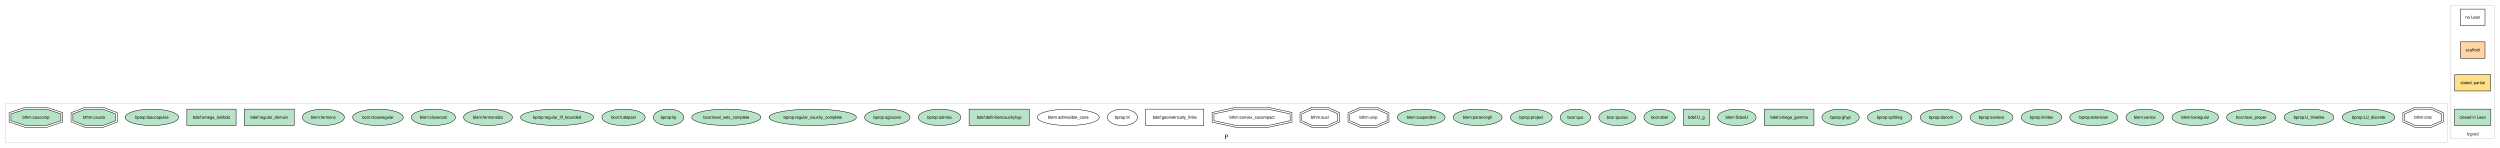
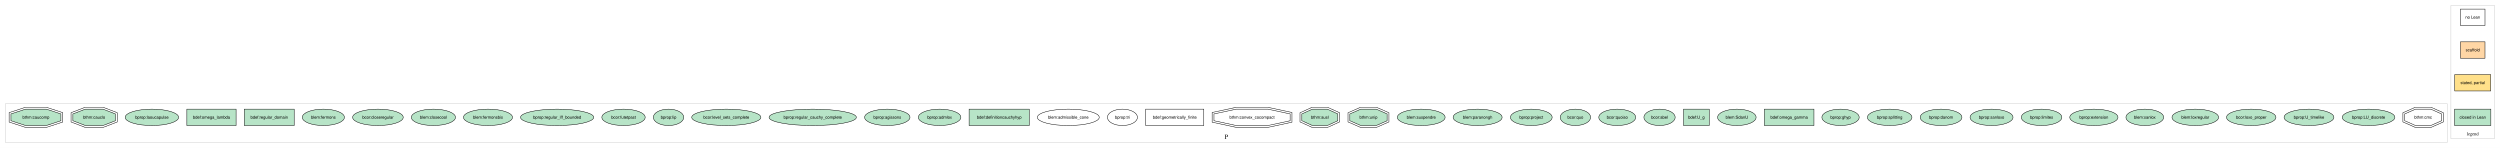
<svg xmlns="http://www.w3.org/2000/svg" width="5497pt" height="325pt" viewBox="0.00 0.00 5497.00 325.00">
  <g id="graph0" class="graph" transform="scale(1 1) rotate(0) translate(4 321.25)">
    <polygon fill="white" stroke="none" points="-4,4 -4,-321.25 5493,-321.25 5493,4 -4,4" />
    <g id="clust1" class="cluster">
      <polygon fill="none" stroke="#cccccc" points="8,-8 8,-93.25 5377,-93.25 5377,-8 8,-8" />
      <text xml:space="preserve" text-anchor="middle" x="2692.5" y="-15.95" font-family="Times,serif" font-size="14.00">P</text>
    </g>
    <g id="clust2" class="cluster">
      <polygon fill="none" stroke="#cccccc" points="5385,-16.5 5385,-309.25 5481,-309.25 5481,-16.5 5385,-16.5" />
      <text xml:space="preserve" text-anchor="middle" x="5433" y="-23.75" font-family="Times,serif" font-size="10.00">legend</text>
    </g>
    <g id="node1" class="node">
      <polygon fill="#b7e4c7" stroke="black" points="129.92,-55.79 129.92,-70.71 97.75,-81.25 52.25,-81.25 20.08,-70.71 20.08,-55.79 52.25,-45.25 97.75,-45.25 129.92,-55.79" />
      <polygon fill="none" stroke="black" points="133.92,-52.9 133.92,-73.6 98.39,-85.25 51.61,-85.25 16.08,-73.6 16.08,-52.9 51.61,-41.25 98.39,-41.25 133.92,-52.9" />
      <text xml:space="preserve" text-anchor="middle" x="75" y="-60.33" font-family="Helvetica,sans-Serif" font-size="9.00">bthm:caucomp</text>
    </g>
    <g id="node2" class="node">
      <polygon fill="#b7e4c7" stroke="black" points="249.75,-55.79 249.75,-70.71 222.37,-81.25 183.63,-81.25 156.25,-70.71 156.25,-55.79 183.63,-45.25 222.37,-45.25 249.75,-55.79" />
      <polygon fill="none" stroke="black" points="253.75,-53.05 253.75,-73.45 223.11,-85.25 182.89,-85.25 152.25,-73.45 152.25,-53.05 182.89,-41.25 223.11,-41.25 253.75,-53.05" />
      <text xml:space="preserve" text-anchor="middle" x="203" y="-60.33" font-family="Helvetica,sans-Serif" font-size="9.00">bthm:cauclo</text>
    </g>
    <g id="node3" class="node">
      <ellipse fill="#b7e4c7" stroke="black" cx="330" cy="-63.25" rx="58.73" ry="18" />
      <text xml:space="preserve" text-anchor="middle" x="330" y="-60.33" font-family="Helvetica,sans-Serif" font-size="9.00">bprop:laoucapulse</text>
    </g>
    <g id="node4" class="node">
      <polygon fill="#b7e4c7" stroke="black" points="515.12,-81.25 406.88,-81.25 406.88,-45.25 515.12,-45.25 515.12,-81.25" />
      <text xml:space="preserve" text-anchor="middle" x="461" y="-60.33" font-family="Helvetica,sans-Serif" font-size="9.00">bdef:omega_lambda</text>
    </g>
    <g id="node5" class="node">
      <polygon fill="#b7e4c7" stroke="black" points="642.88,-81.25 533.12,-81.25 533.12,-45.25 642.88,-45.25 642.88,-81.25" />
      <text xml:space="preserve" text-anchor="middle" x="588" y="-60.33" font-family="Helvetica,sans-Serif" font-size="9.00">bdef:regular_domain</text>
    </g>
    <g id="node6" class="node">
      <ellipse fill="#b7e4c7" stroke="black" cx="707" cy="-63.25" rx="46.3" ry="18" />
      <text xml:space="preserve" text-anchor="middle" x="707" y="-60.33" font-family="Helvetica,sans-Serif" font-size="9.00">blem:fermons</text>
    </g>
    <g id="node7" class="node">
      <ellipse fill="#b7e4c7" stroke="black" cx="827" cy="-63.25" rx="55.62" ry="18" />
      <text xml:space="preserve" text-anchor="middle" x="827" y="-60.33" font-family="Helvetica,sans-Serif" font-size="9.00">bcor:closeregular</text>
    </g>
    <g id="node8" class="node">
      <ellipse fill="#b7e4c7" stroke="black" cx="949" cy="-63.25" rx="48.52" ry="18" />
      <text xml:space="preserve" text-anchor="middle" x="949" y="-60.33" font-family="Helvetica,sans-Serif" font-size="9.00">blem:closecool</text>
    </g>
    <g id="node9" class="node">
      <ellipse fill="#b7e4c7" stroke="black" cx="1069" cy="-63.25" rx="53.84" ry="18" />
      <text xml:space="preserve" text-anchor="middle" x="1069" y="-60.33" font-family="Helvetica,sans-Serif" font-size="9.00">blem:fermonsbis</text>
    </g>
    <g id="node10" class="node">
      <ellipse fill="#b7e4c7" stroke="black" cx="1221" cy="-63.25" rx="80.47" ry="18" />
      <text xml:space="preserve" text-anchor="middle" x="1221" y="-60.33" font-family="Helvetica,sans-Serif" font-size="9.00">bprop:regular_iff_bounded</text>
    </g>
    <g id="node11" class="node">
      <ellipse fill="#b7e4c7" stroke="black" cx="1367" cy="-63.25" rx="47.63" ry="18" />
      <text xml:space="preserve" text-anchor="middle" x="1367" y="-60.33" font-family="Helvetica,sans-Serif" font-size="9.00">bcor:futetpast</text>
    </g>
    <g id="node12" class="node">
      <ellipse fill="#b7e4c7" stroke="black" cx="1466" cy="-63.25" rx="33.43" ry="18" />
      <text xml:space="preserve" text-anchor="middle" x="1466" y="-60.33" font-family="Helvetica,sans-Serif" font-size="9.00">bprop:lip</text>
    </g>
    <g id="node13" class="node">
      <ellipse fill="#b7e4c7" stroke="black" cx="1593" cy="-63.25" rx="76.03" ry="18" />
      <text xml:space="preserve" text-anchor="middle" x="1593" y="-60.33" font-family="Helvetica,sans-Serif" font-size="9.00">bcor:level_sets_complete</text>
    </g>
    <g id="node14" class="node">
      <ellipse fill="#b7e4c7" stroke="black" cx="1783" cy="-63.25" rx="96" ry="18" />
      <text xml:space="preserve" text-anchor="middle" x="1783" y="-60.33" font-family="Helvetica,sans-Serif" font-size="9.00">bprop:regular_cauchy_complete</text>
    </g>
    <g id="node15" class="node">
      <ellipse fill="#b7e4c7" stroke="black" cx="1947" cy="-63.25" rx="49.85" ry="18" />
      <text xml:space="preserve" text-anchor="middle" x="1947" y="-60.33" font-family="Helvetica,sans-Serif" font-size="9.00">bprop:agissons</text>
    </g>
    <g id="node16" class="node">
      <ellipse fill="#b7e4c7" stroke="black" cx="2062" cy="-63.25" rx="46.74" ry="18" />
      <text xml:space="preserve" text-anchor="middle" x="2062" y="-60.33" font-family="Helvetica,sans-Serif" font-size="9.00">bprop:admlox</text>
    </g>
    <g id="node17" class="node">
      <polygon fill="#b7e4c7" stroke="black" points="2259.12,-81.25 2126.88,-81.25 2126.88,-45.25 2259.12,-45.25 2259.12,-81.25" />
      <text xml:space="preserve" text-anchor="middle" x="2193" y="-60.33" font-family="Helvetica,sans-Serif" font-size="9.00">bdef:definitioncauchyhyp</text>
    </g>
    <g id="node18" class="node">
      <ellipse fill="#ffffff" stroke="black" cx="2345" cy="-63.25" rx="68.05" ry="18" />
      <text xml:space="preserve" text-anchor="middle" x="2345" y="-60.33" font-family="Helvetica,sans-Serif" font-size="9.00">blem:admissible_cone</text>
    </g>
    <g id="node19" class="node">
      <ellipse fill="#ffffff" stroke="black" cx="2464" cy="-63.25" rx="32.99" ry="18" />
      <text xml:space="preserve" text-anchor="middle" x="2464" y="-60.33" font-family="Helvetica,sans-Serif" font-size="9.00">bprop:tri</text>
    </g>
    <g id="node20" class="node">
      <polygon fill="#ffffff" stroke="black" points="2642.88,-81.25 2515.12,-81.25 2515.12,-45.25 2642.88,-45.25 2642.88,-81.25" />
      <text xml:space="preserve" text-anchor="middle" x="2579" y="-60.33" font-family="Helvetica,sans-Serif" font-size="9.00">bdef:geometrically_finite</text>
    </g>
    <g id="node21" class="node">
      <polygon fill="#ffffff" stroke="black" points="2832.74,-55.79 2832.74,-70.71 2783.69,-81.25 2714.31,-81.25 2665.26,-70.71 2665.26,-55.79 2714.31,-45.25 2783.69,-45.25 2832.74,-55.79" />
      <polygon fill="none" stroke="black" points="2836.74,-52.56 2836.74,-73.94 2784.11,-85.25 2713.89,-85.25 2661.26,-73.94 2661.26,-52.56 2713.89,-41.25 2784.11,-41.25 2836.74,-52.56" />
      <text xml:space="preserve" text-anchor="middle" x="2749" y="-60.33" font-family="Helvetica,sans-Serif" font-size="9.00">bthm:convex_cocompact</text>
    </g>
    <g id="node22" class="node">
-       <polygon fill="#ffffff" stroke="black" points="2937.55,-55.79 2937.55,-70.71 2914.38,-81.25 2881.62,-81.25 2858.45,-70.71 2858.45,-55.79 2881.62,-45.25 2914.38,-45.25 2937.55,-55.79" />
+       <polygon fill="#b7e4c7" stroke="black" points="2937.55,-55.79 2937.55,-70.71 2914.38,-81.25 2881.62,-81.25 2858.45,-70.71 2858.45,-55.79 2881.62,-45.25 2914.38,-45.25 2937.55,-55.79" />
      <polygon fill="none" stroke="black" points="2941.55,-53.22 2941.55,-73.28 2915.25,-85.25 2880.75,-85.25 2854.45,-73.28 2854.45,-53.22 2880.75,-41.25 2915.25,-41.25 2941.55,-53.22" />
      <text xml:space="preserve" text-anchor="middle" x="2898" y="-60.33" font-family="Helvetica,sans-Serif" font-size="9.00">bthm:ausl</text>
    </g>
    <g id="node23" class="node">
-       <polygon fill="#ffffff" stroke="black" points="3045.99,-55.79 3045.99,-70.71 3021.98,-81.25 2988.02,-81.25 2964.01,-70.71 2964.01,-55.79 2988.02,-45.25 3021.98,-45.25 3045.99,-55.79" />
+       <polygon fill="#b7e4c7" stroke="black" points="3045.99,-55.79 3045.99,-70.71 3021.98,-81.25 2988.02,-81.25 2964.01,-70.71 2964.01,-55.79 2988.02,-45.25 3021.98,-45.25 3045.99,-55.79" />
      <polygon fill="none" stroke="black" points="3049.99,-53.18 3049.99,-73.32 3022.82,-85.25 2987.18,-85.25 2960.01,-73.32 2960.01,-53.18 2987.18,-41.25 3022.82,-41.25 3049.99,-53.18" />
      <text xml:space="preserve" text-anchor="middle" x="3005" y="-60.33" font-family="Helvetica,sans-Serif" font-size="9.00">bthm:unip</text>
    </g>
    <g id="node24" class="node">
      <ellipse fill="#b7e4c7" stroke="black" cx="3121" cy="-63.25" rx="52.51" ry="18" />
      <text xml:space="preserve" text-anchor="middle" x="3121" y="-60.33" font-family="Helvetica,sans-Serif" font-size="9.00">blem:suspendre</text>
    </g>
    <g id="node25" class="node">
      <ellipse fill="#b7e4c7" stroke="black" cx="3245" cy="-63.25" rx="53.84" ry="18" />
      <text xml:space="preserve" text-anchor="middle" x="3245" y="-60.33" font-family="Helvetica,sans-Serif" font-size="9.00">blem:paranongh</text>
    </g>
    <g id="node26" class="node">
      <ellipse fill="#b7e4c7" stroke="black" cx="3363" cy="-63.25" rx="45.86" ry="18" />
      <text xml:space="preserve" text-anchor="middle" x="3363" y="-60.33" font-family="Helvetica,sans-Serif" font-size="9.00">bprop:project</text>
    </g>
    <g id="node27" class="node">
      <ellipse fill="#b7e4c7" stroke="black" cx="3460" cy="-63.25" rx="33.43" ry="18" />
      <text xml:space="preserve" text-anchor="middle" x="3460" y="-60.33" font-family="Helvetica,sans-Serif" font-size="9.00">bcor:quo</text>
    </g>
    <g id="node28" class="node">
      <ellipse fill="#b7e4c7" stroke="black" cx="3552" cy="-63.25" rx="40.53" ry="18" />
      <text xml:space="preserve" text-anchor="middle" x="3552" y="-60.33" font-family="Helvetica,sans-Serif" font-size="9.00">bcor:quoiso</text>
    </g>
    <g id="node29" class="node">
      <ellipse fill="#b7e4c7" stroke="black" cx="3645" cy="-63.25" rx="34.32" ry="18" />
      <text xml:space="preserve" text-anchor="middle" x="3645" y="-60.33" font-family="Helvetica,sans-Serif" font-size="9.00">bcor:abel</text>
    </g>
    <g id="node30" class="node">
      <polygon fill="#b7e4c7" stroke="black" points="3754.25,-81.25 3697.75,-81.25 3697.75,-45.25 3754.25,-45.25 3754.25,-81.25" />
      <text xml:space="preserve" text-anchor="middle" x="3726" y="-60.33" font-family="Helvetica,sans-Serif" font-size="9.00">bdef:U_g</text>
    </g>
    <g id="node31" class="node">
      <ellipse fill="#b7e4c7" stroke="black" cx="3815" cy="-63.25" rx="42.31" ry="18" />
      <text xml:space="preserve" text-anchor="middle" x="3815" y="-60.33" font-family="Helvetica,sans-Serif" font-size="9.00">blem:SdanU</text>
    </g>
    <g id="node32" class="node">
      <polygon fill="#b7e4c7" stroke="black" points="3984.5,-81.25 3875.5,-81.25 3875.5,-45.25 3984.5,-45.25 3984.5,-81.25" />
      <text xml:space="preserve" text-anchor="middle" x="3930" y="-60.33" font-family="Helvetica,sans-Serif" font-size="9.00">bdef:omega_gamma</text>
    </g>
    <g id="node33" class="node">
      <ellipse fill="#b7e4c7" stroke="black" cx="4043" cy="-63.25" rx="40.97" ry="18" />
      <text xml:space="preserve" text-anchor="middle" x="4043" y="-60.33" font-family="Helvetica,sans-Serif" font-size="9.00">bprop:ghyp</text>
    </g>
    <g id="node34" class="node">
      <ellipse fill="#b7e4c7" stroke="black" cx="4151" cy="-63.25" rx="48.96" ry="18" />
      <text xml:space="preserve" text-anchor="middle" x="4151" y="-60.33" font-family="Helvetica,sans-Serif" font-size="9.00">bprop:splitting</text>
    </g>
    <g id="node35" class="node">
      <ellipse fill="#b7e4c7" stroke="black" cx="4264" cy="-63.25" rx="45.86" ry="18" />
      <text xml:space="preserve" text-anchor="middle" x="4264" y="-60.33" font-family="Helvetica,sans-Serif" font-size="9.00">bprop:danom</text>
    </g>
    <g id="node36" class="node">
      <ellipse fill="#b7e4c7" stroke="black" cx="4375" cy="-63.25" rx="47.19" ry="18" />
      <text xml:space="preserve" text-anchor="middle" x="4375" y="-60.33" font-family="Helvetica,sans-Serif" font-size="9.00">bprop:sanloxo</text>
    </g>
    <g id="node37" class="node">
      <ellipse fill="#b7e4c7" stroke="black" cx="4485" cy="-63.25" rx="44.53" ry="18" />
      <text xml:space="preserve" text-anchor="middle" x="4485" y="-60.33" font-family="Helvetica,sans-Serif" font-size="9.00">bprop:limites</text>
    </g>
    <g id="node38" class="node">
      <ellipse fill="#b7e4c7" stroke="black" cx="4600" cy="-63.25" rx="52.96" ry="18" />
      <text xml:space="preserve" text-anchor="middle" x="4600" y="-60.33" font-family="Helvetica,sans-Serif" font-size="9.00">bprop:extension</text>
    </g>
    <g id="node39" class="node">
      <ellipse fill="#b7e4c7" stroke="black" cx="4712" cy="-63.25" rx="41.42" ry="18" />
      <text xml:space="preserve" text-anchor="middle" x="4712" y="-60.33" font-family="Helvetica,sans-Serif" font-size="9.00">blem:sanlox</text>
    </g>
    <g id="node40" class="node">
      <ellipse fill="#b7e4c7" stroke="black" cx="4823" cy="-63.25" rx="51.18" ry="18" />
      <text xml:space="preserve" text-anchor="middle" x="4823" y="-60.33" font-family="Helvetica,sans-Serif" font-size="9.00">blem:loxregular</text>
    </g>
    <g id="node41" class="node">
      <ellipse fill="#b7e4c7" stroke="black" cx="4946" cy="-63.25" rx="54.29" ry="18" />
      <text xml:space="preserve" text-anchor="middle" x="4946" y="-60.33" font-family="Helvetica,sans-Serif" font-size="9.00">bcor:loxo_proper</text>
    </g>
    <g id="node42" class="node">
      <ellipse fill="#b7e4c7" stroke="black" cx="5073" cy="-63.25" rx="54.73" ry="18" />
      <text xml:space="preserve" text-anchor="middle" x="5073" y="-60.33" font-family="Helvetica,sans-Serif" font-size="9.00">bprop:U_timelike</text>
    </g>
    <g id="node43" class="node">
      <ellipse fill="#b7e4c7" stroke="black" cx="5204" cy="-63.25" rx="57.84" ry="18" />
      <text xml:space="preserve" text-anchor="middle" x="5204" y="-60.33" font-family="Helvetica,sans-Serif" font-size="9.00">bprop:LU_discrete</text>
    </g>
    <g id="node44" class="node">
      <polygon fill="#ffffff" stroke="black" points="5364.51,-55.79 5364.51,-70.71 5340.78,-81.25 5307.22,-81.25 5283.49,-70.71 5283.49,-55.79 5307.22,-45.25 5340.78,-45.25 5364.51,-55.79" />
      <polygon fill="none" stroke="black" points="5368.51,-53.19 5368.51,-73.31 5341.63,-85.25 5306.37,-85.25 5279.49,-73.31 5279.49,-53.19 5306.37,-41.25 5341.63,-41.25 5368.51,-53.19" />
      <text xml:space="preserve" text-anchor="middle" x="5324" y="-60.33" font-family="Helvetica,sans-Serif" font-size="9.00">bthm:cmc</text>
    </g>
    <g id="node45" class="node">
      <polygon fill="#b7e4c7" stroke="black" points="5472.88,-81.25 5393.12,-81.25 5393.12,-45.25 5472.88,-45.25 5472.88,-81.25" />
      <text xml:space="preserve" text-anchor="middle" x="5433" y="-60.33" font-family="Helvetica,sans-Serif" font-size="9.00">closed in Lean</text>
    </g>
    <g id="node46" class="node">
      <polygon fill="#ffe08a" stroke="black" points="5472.5,-157.25 5393.5,-157.25 5393.5,-121.25 5472.5,-121.25 5472.5,-157.25" />
      <text xml:space="preserve" text-anchor="middle" x="5433" y="-136.32" font-family="Helvetica,sans-Serif" font-size="9.00">stated, partial</text>
    </g>
    <g id="node47" class="node">
      <polygon fill="#ffd6a5" stroke="black" points="5460,-229.25 5406,-229.25 5406,-193.25 5460,-193.25 5460,-229.25" />
      <text xml:space="preserve" text-anchor="middle" x="5433" y="-208.32" font-family="Helvetica,sans-Serif" font-size="9.00">scaffold</text>
    </g>
    <g id="node48" class="node">
      <polygon fill="#ffffff" stroke="black" points="5460,-301.25 5406,-301.25 5406,-265.25 5460,-265.25 5460,-301.25" />
      <text xml:space="preserve" text-anchor="middle" x="5433" y="-280.32" font-family="Helvetica,sans-Serif" font-size="9.00">no Lean</text>
    </g>
  </g>
</svg>
